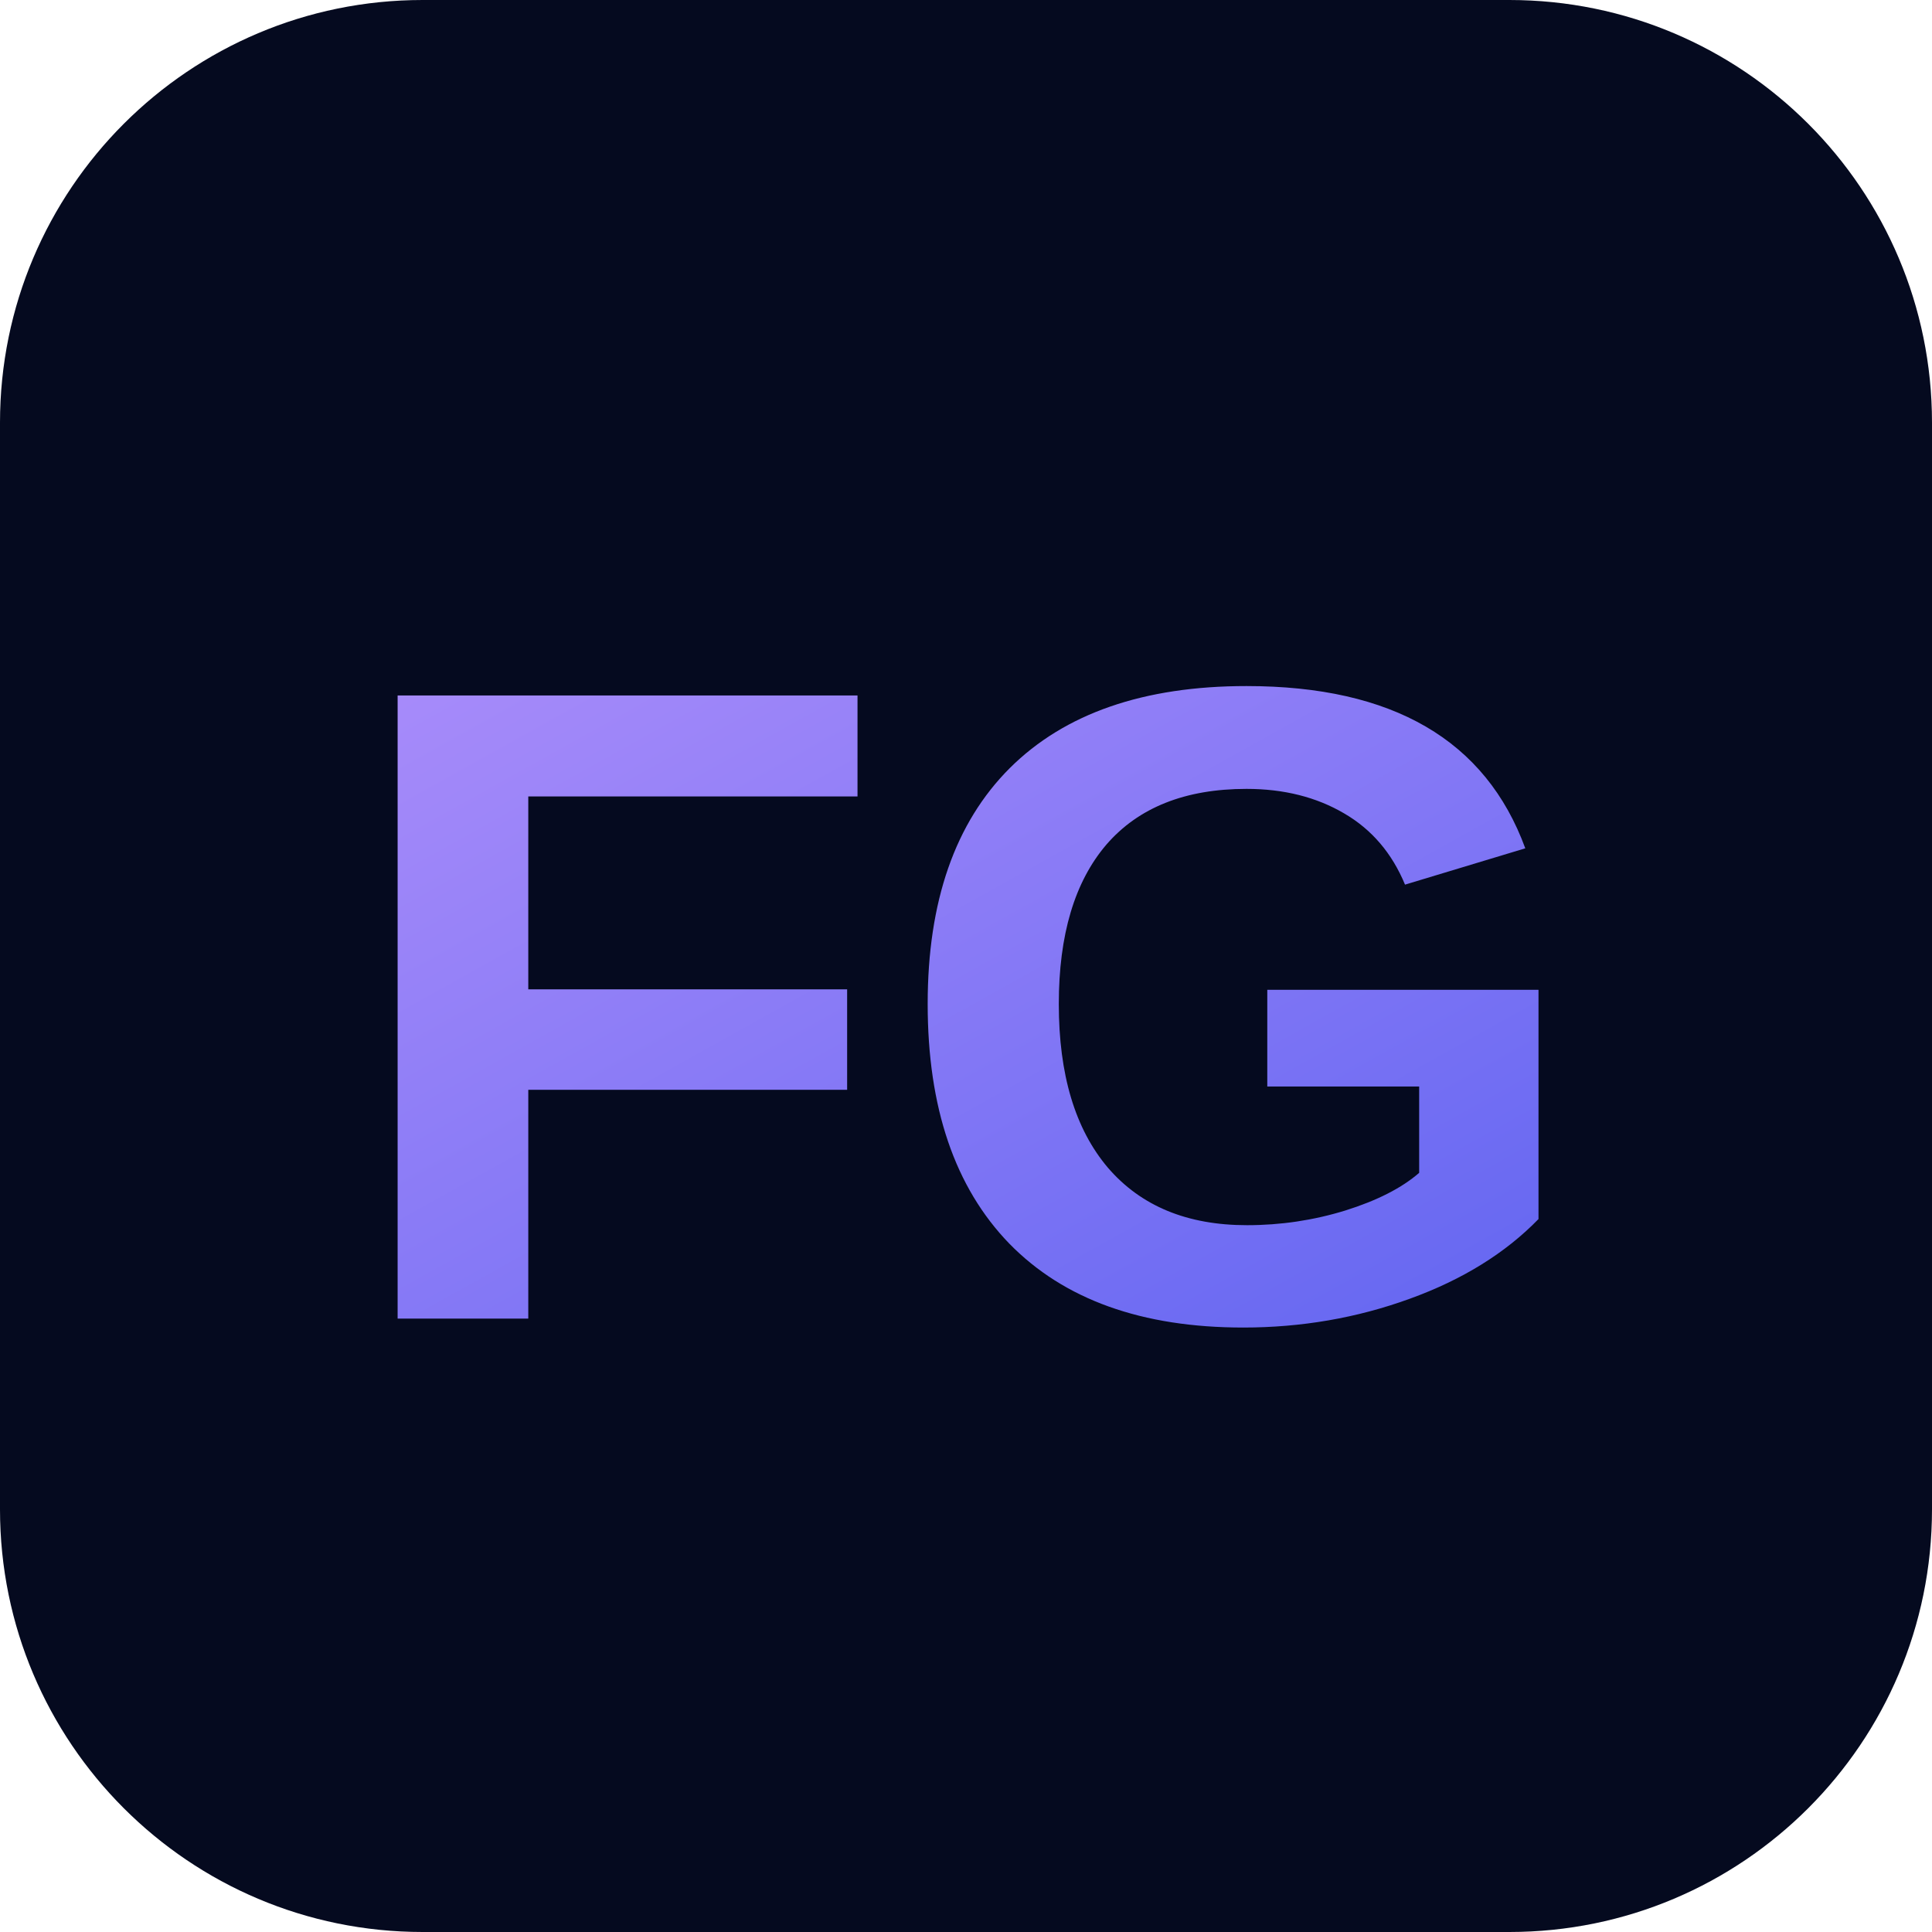
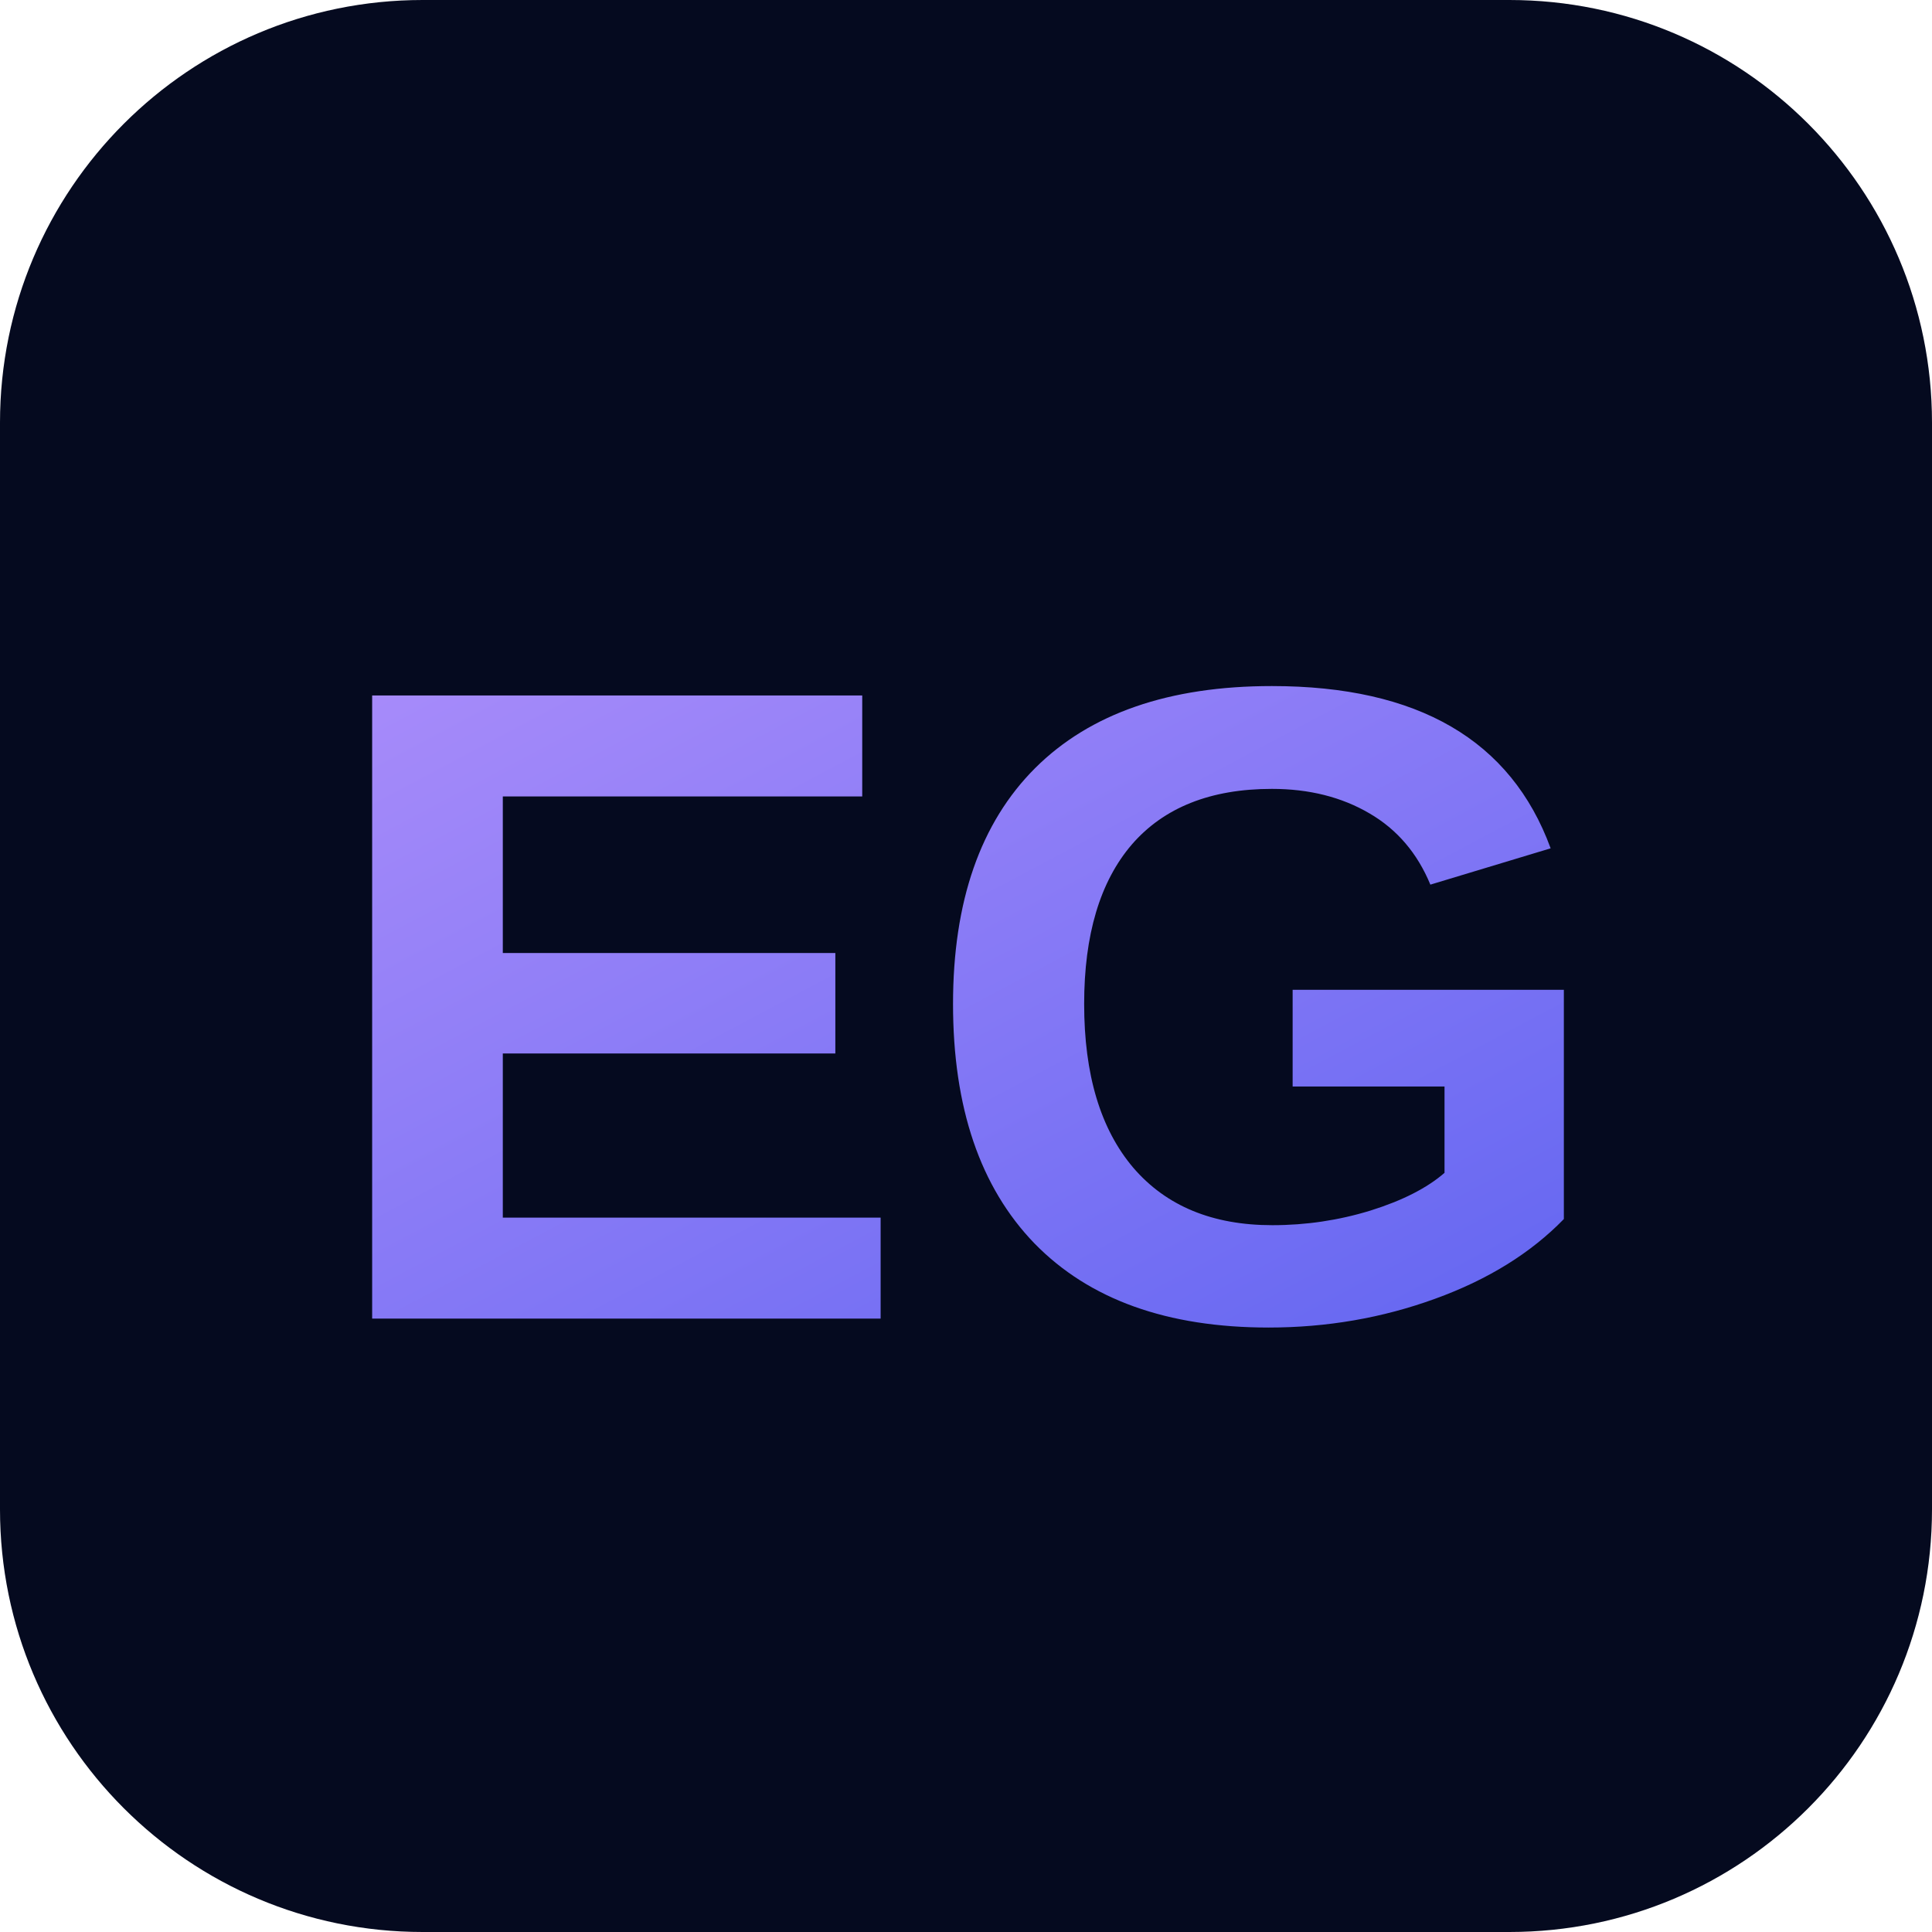
<svg xmlns="http://www.w3.org/2000/svg" viewBox="0 0 64 64" width="64" height="64">
  <defs>
    <linearGradient id="g" x1="0" y1="0" x2="1" y2="1">
      <stop offset="0%" stop-color="#a78bfa" />
      <stop offset="100%" stop-color="#6366f1" />
    </linearGradient>
  </defs>
  <rect width="64" height="64" rx="14" fill="#050a1f" />
-   <text x="50%" y="52%" dominant-baseline="central" text-anchor="middle" font-family="Arial, Helvetica, sans-serif" font-size="30" font-weight="700" fill="url(#g)">FG</text>
+   <text x="50%" y="52%" dominant-baseline="central" text-anchor="middle" font-family="Arial, Helvetica, sans-serif" font-size="30" font-weight="700" fill="url(#g)">EG</text>
</svg>
